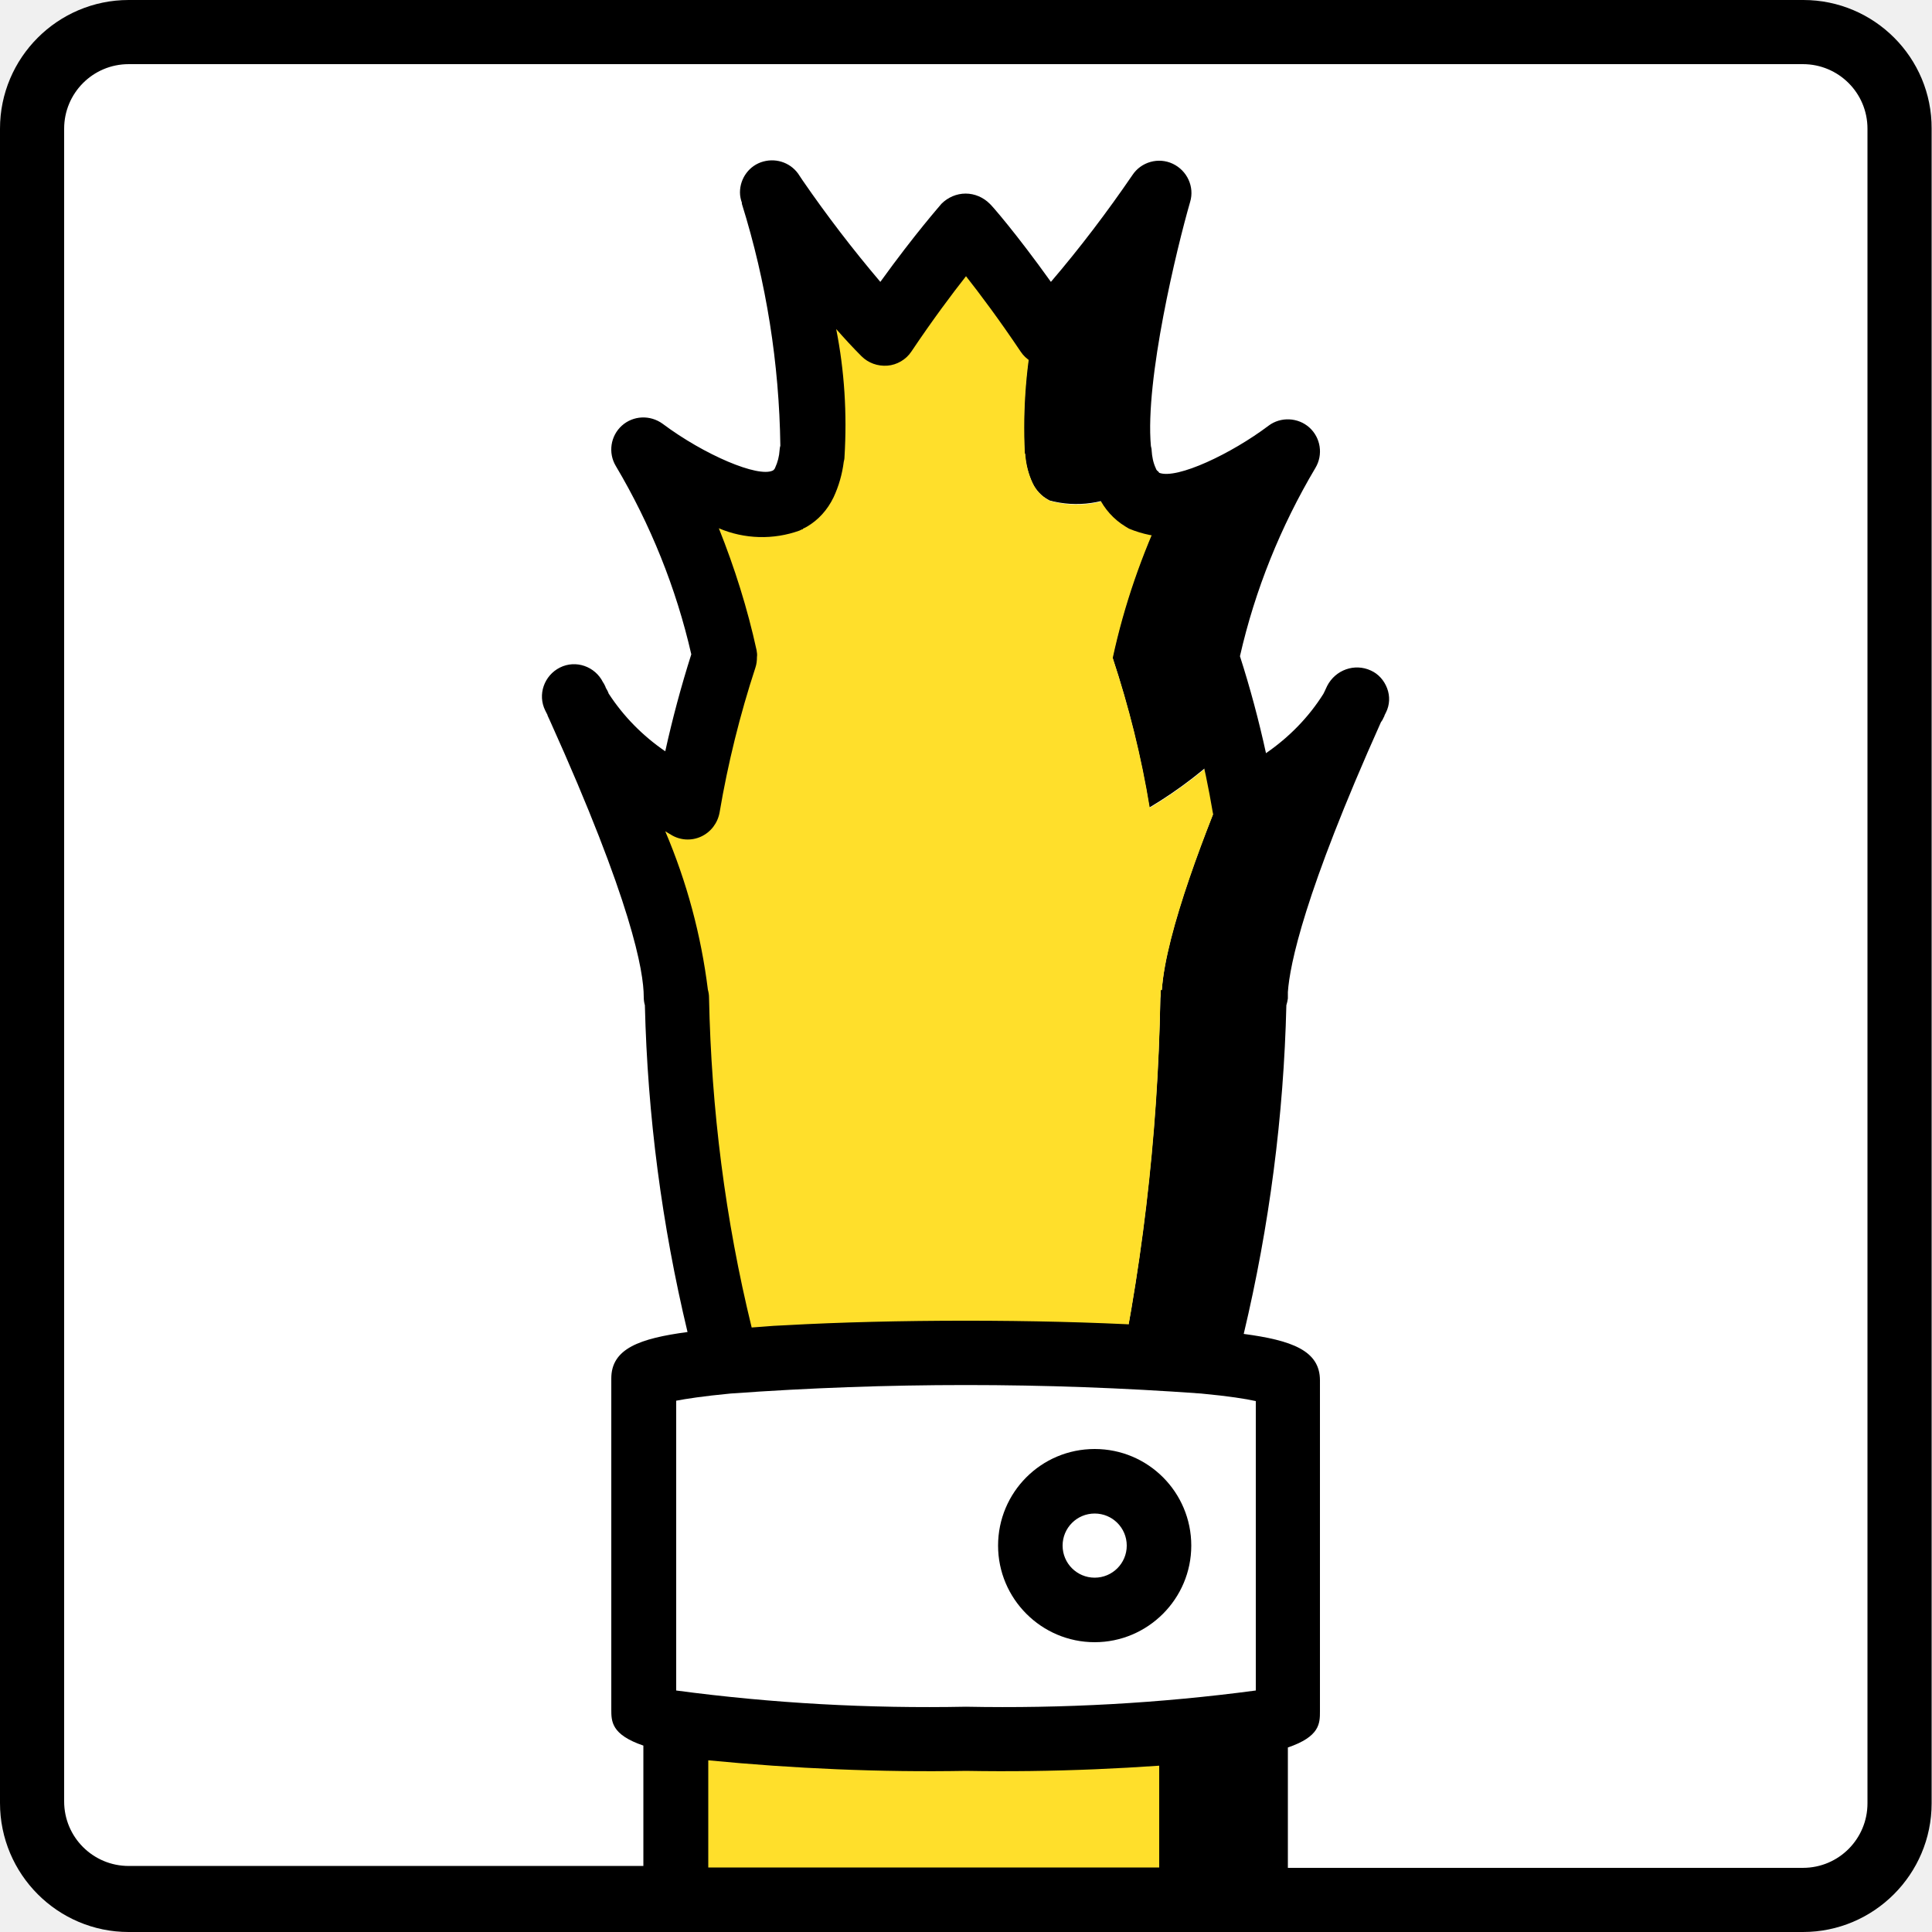
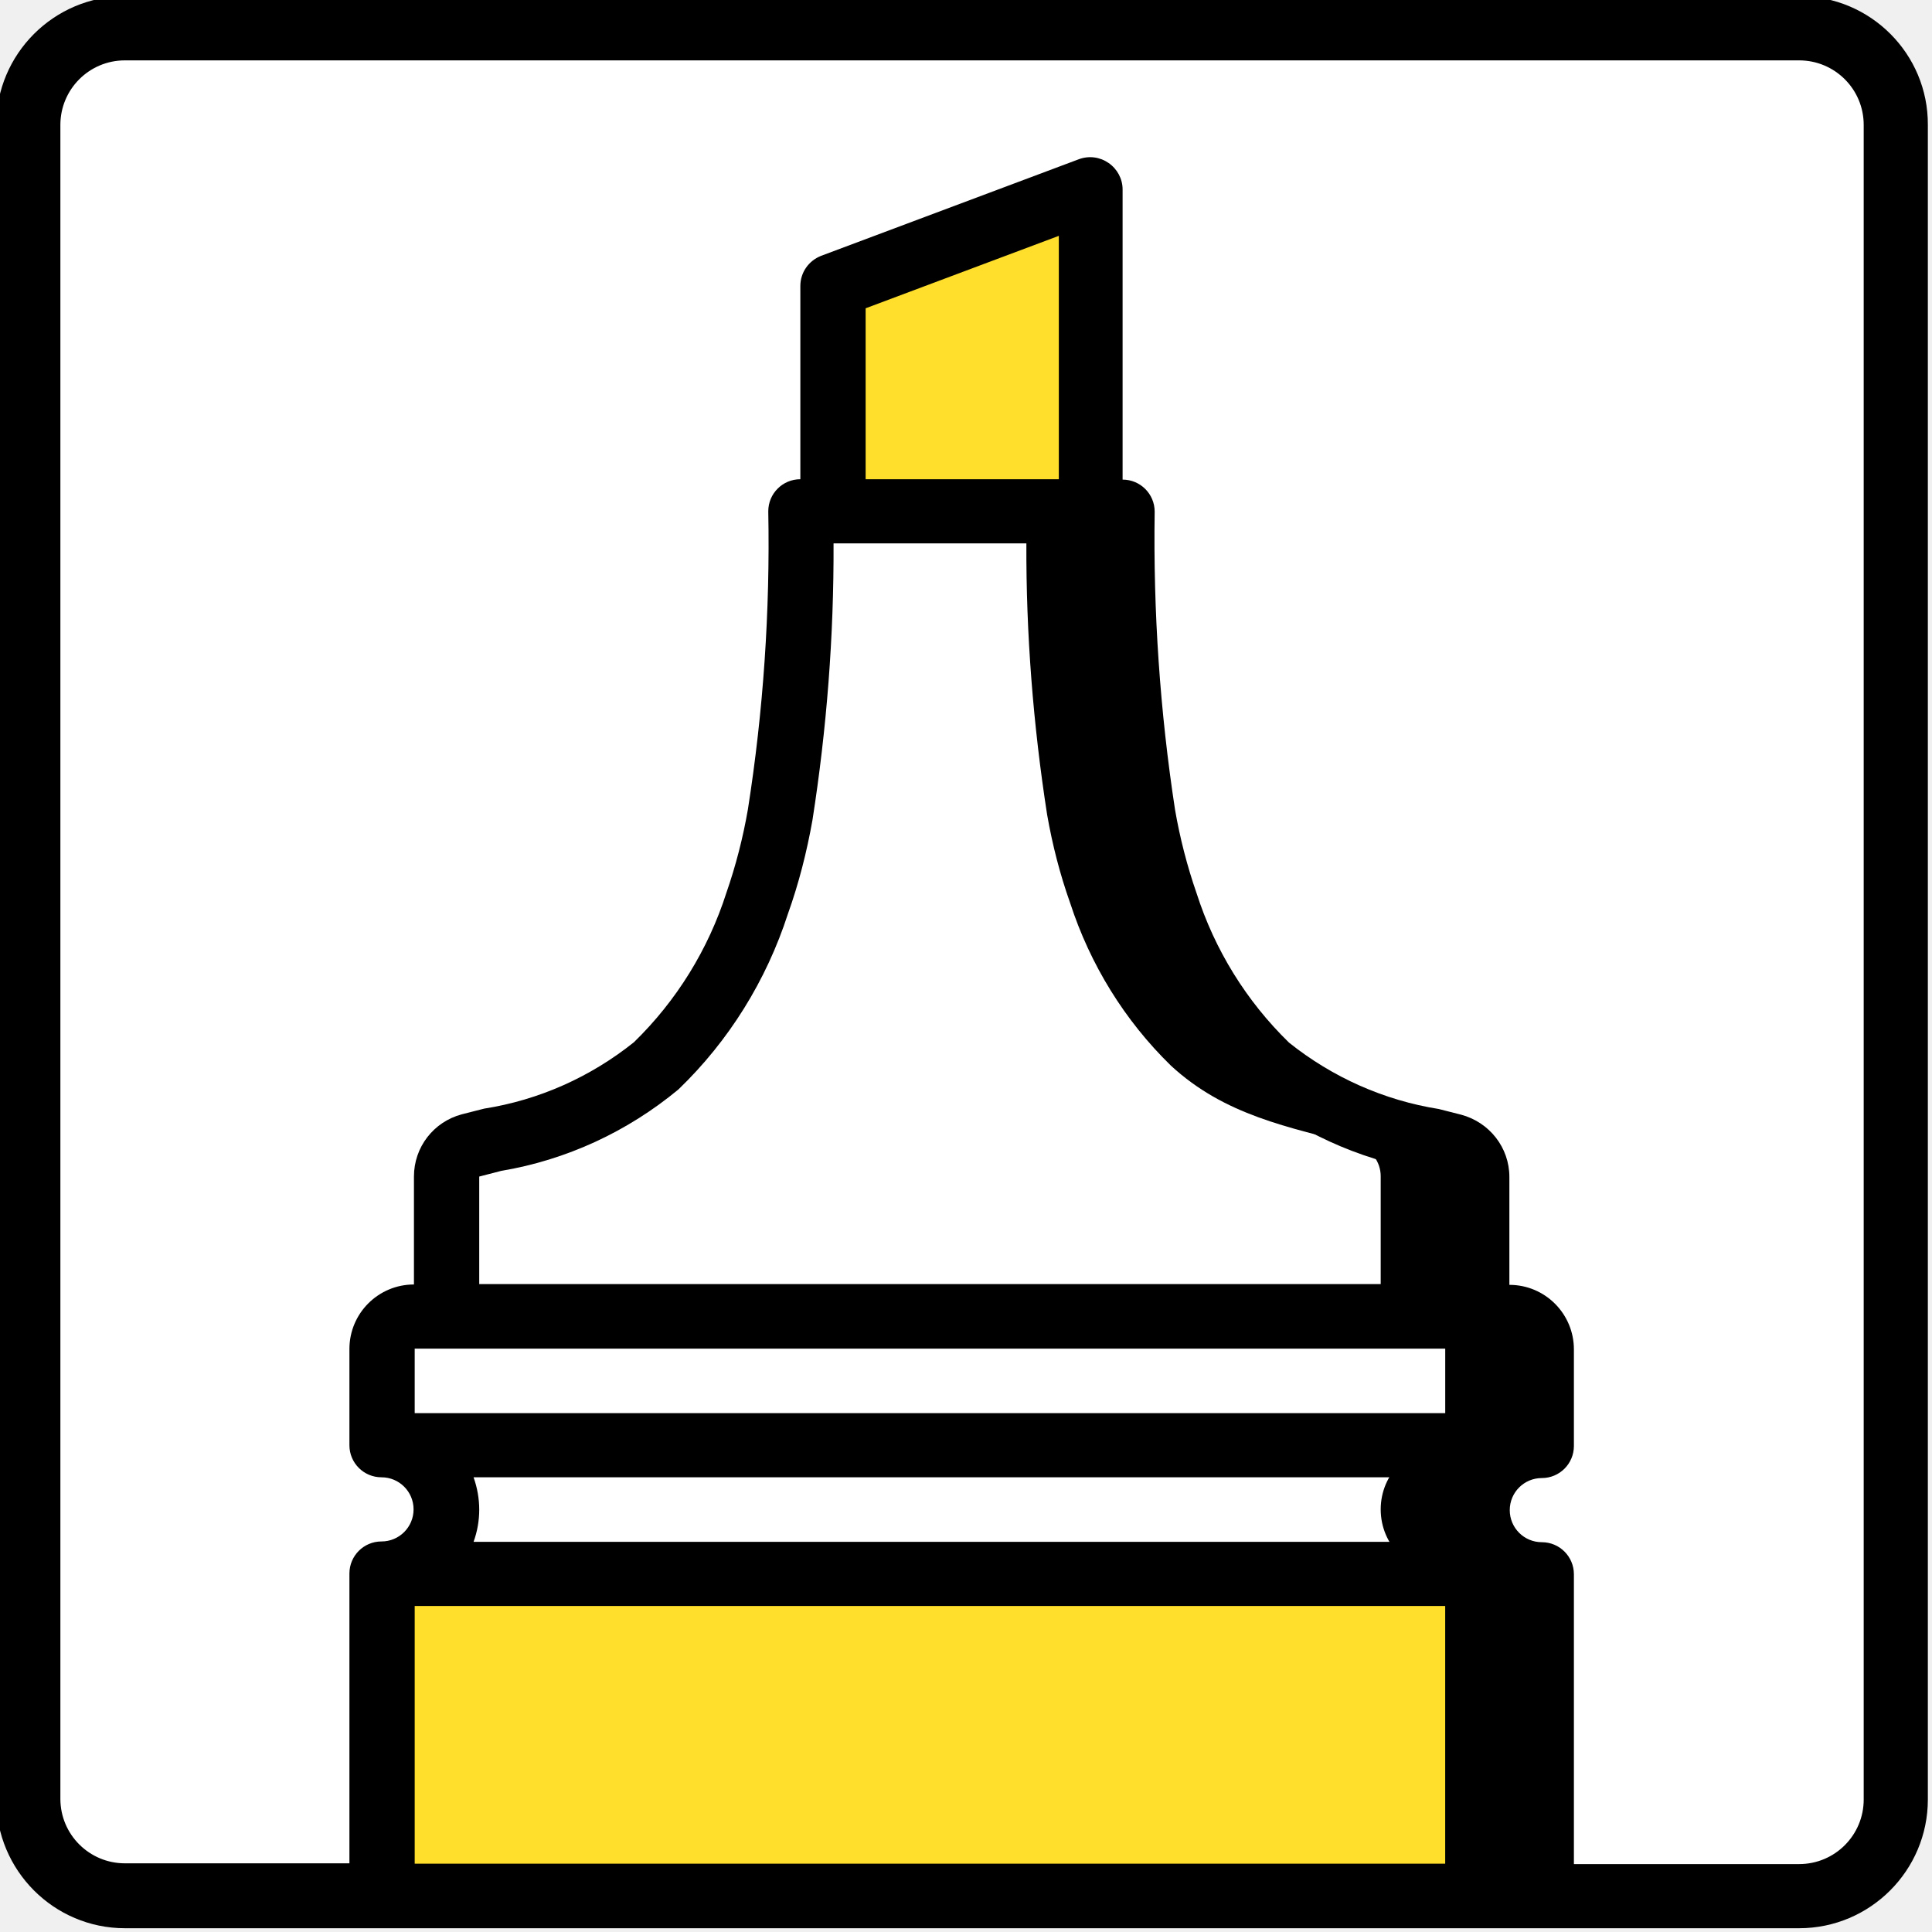
<svg xmlns="http://www.w3.org/2000/svg" version="1.1" id="Capa_1" x="0px" y="0px" viewBox="0 0 512 512" style="enable-background:new 0 0 512 512;" xml:space="preserve">
  <style type="text/css">
	.st0{fill:#FFFFFF;}
	.st1{fill:#FFDF2B;}
+ 	.st2{fill:#66993E;}
</style>
-   <path class="st0" d="M34.1,8.5h443.7c14.1,0,25.6,11.5,25.6,25.6v443.7c0,14.1-11.5,25.6-25.6,25.6H34.1C20,503.5,8.5,492,8.5,477.9  V34.1C8.5,20,20,8.5,34.1,8.5z" />
-   <path class="st0" d="M34.1,8.5h418.1c14.1,0,25.6,11.5,25.6,25.6v443.7c0,14.1-11.5,25.6-25.6,25.6H34.1C20,503.5,8.5,492,8.5,477.9  V34.1C8.5,20,20,8.5,34.1,8.5z" />
  <g>
-     <path class="st0" d="M153.6,187.7c1.9,3.5,4.3,6.7,7.1,9.5c-0.3,1.5-0.7,3-1,4.5c-2.6-6.3-4.9-11.4-6.2-14.3   C153.5,187.6,153.6,187.6,153.6,187.7z" />
-     <path class="st0" d="M170.8,119.6c5.3,3.8,10.8,7.1,16.6,10c-0.8,1.3-2,2.3-3.3,3c-0.1,0-0.1,0-0.1,0.1h-0.1   c-1.7,0.8-3.6,1.3-5.5,1.3h-0.1C176.1,129.1,173.6,124.3,170.8,119.6z" />
-     <path class="st0" d="M212.4,84.1c-3-16.1-6.9-30.5-7.5-32.6c1.2,1.6,7.5,10.9,15.7,21.2C218.2,75.9,215.4,79.7,212.4,84.1z" />
-     <path class="st0" d="M231,373.1c4.3,0,8.4,0,12.5,0.1c-20,0.3-37.6,1.1-50.6,2.3c-0.2-0.5-0.3-1-0.4-1.5   C204,373.3,217.1,373.1,231,373.1z" />
-   </g>
-   <g>
-     <path d="M299.6,129.5c-6.4,4-14.3,5.1-21.6,3.1c0,0,0,0,0-0.1s0,0-0.1,0c-1.9-1-3.4-2.6-4.3-4.5c-1.1-2.4-1.8-5.1-2-7.8l-0.1-0.1   c-0.6-12.1,0.4-24.3,3-36.2c0.9,1.5,2,2.8,3,4.4c10.9-11.6,20.8-24,29.6-37.1c0,0-13.2,46.2-10.6,68.9l0.1,0.1   c0.2,2.7,0.8,5.3,2,7.8C298.9,128.6,299.2,129.1,299.6,129.5z" />
-     <path d="M294.8,174.2c3-13.9,7.7-27.4,13.8-40.3c13.2,0.2,32.7-14.4,32.7-14.4c-10.1,17-17.3,35.4-21.5,54.7v0.1   c2.5,7.4,4.6,15.1,6.5,23c-6.6,6.4-13.8,12-21.7,16.7C302.4,200.5,299.1,187.2,294.8,174.2L294.8,174.2z" />
-     <path d="M358.4,187.7c-4.9,11-24.1,53.8-25.5,74.6h-0.3c0,0.7,0,1.5-0.1,2.2c-0.6,37.3-5.1,74.5-13.4,110.9   c-6.9-0.7-15.3-1.2-24.6-1.5c8-35.9,12.3-72.6,13-109.4c0.1-0.7,0.1-1.5,0.1-2.2h0.3c1-15.4,11.9-43.1,19.4-60.8   c0.9,4,1.7,8.2,2.4,12.4C341.2,207.6,351,198.6,358.4,187.7L358.4,187.7z" />
-   </g>
-   <path class="st1" d="M327.3,201.6c-7.5,17.7-18.3,45.3-19.4,60.8h-0.3c0,0.7,0,1.5-0.1,2.2c-0.6,36.8-5,73.5-13,109.4  c-11.6-0.6-24.7-0.9-38.6-0.9c-4.3,0-8.4,0-12.5,0.1c-4.1-0.1-8.2-0.1-12.5-0.1c-13.9,0-27,0.3-38.6,0.9c-8-35.9-12.3-72.6-13-109.4  H179c0-14.9-11.5-44.3-19.5-62.8c0.3-1.5,0.7-3.1,1-4.5c6.6,6.4,13.8,12,21.7,16.7c2.2-13.5,5.5-26.7,9.8-39.7v-0.1  c-3.1-13.9-7.7-27.4-13.7-40.3c1.9,0,3.8-0.5,5.5-1.3h0.1c0-0.1,0-0.1,0.1-0.1c1.3-0.7,2.5-1.7,3.3-3c6.4,4,14.2,5.1,21.5,3.1h0.1  c0-0.1,0-0.1,0.1-0.1c1.9-1,3.4-2.6,4.3-4.5c1.1-2.4,1.8-5,2-7.7v-0.1l0.1-0.1c0.6-12.1-0.4-24.3-3-36.1c3-4.4,5.8-8.2,8.2-11.4  c4.3,5.3,9,10.9,13.8,15.8c3.2-4.9,6.3-9.2,9.1-12.9C251,65.4,256,59.7,256,59.7s4.1,4.6,10.4,13c2.4,3.2,5.1,6.9,8.2,11.3  c-2.6,11.9-3.6,24-3,36.2l0.1,0.1c0.2,2.7,0.8,5.3,2,7.8c0.9,1.9,2.4,3.5,4.3,4.5c0,0,0,0,0.1,0s0,0,0,0.1  c7.3,2.1,15.1,0.9,21.6-3.1c0.8,1.3,2,2.3,3.3,3c0,0,0,0,0.1,0s0,0,0,0.1c1.7,0.9,3.7,1.3,5.6,1.3c-6.1,12.9-10.8,26.4-13.8,40.3  v0.1c4.3,13,7.6,26.2,9.8,39.7c7.8-4.7,15.1-10.3,21.7-16.7C326.7,198.7,327,200.1,327.3,201.6z" />
-   <g>
-     <path class="st0" d="M256,373.1c13.9,0,27,0.3,38.6,0.9c-0.2,0.5-0.3,1-0.4,1.5c-13-1.2-30.7-2-50.7-2.3   C247.6,373.1,251.7,373.1,256,373.1z" />
-     <path class="st0" d="M333.4,187.7c-1.3,2.8-3.5,7.8-6.1,13.8c-0.3-1.5-0.6-2.9-0.9-4.4C329.1,194.4,331.5,191.2,333.4,187.7z" />
-   </g>
-   <rect x="179.2" y="443.7" width="153.6" height="59.7" />
-   <rect x="179.2" y="443.7" class="st1" width="128" height="59.7" />
-   <path class="st0" d="M341.3,365.7v87.7c0,1.2-3.3,2.3-9.3,3.3c-25.2,3.1-50.6,4.4-76,4c-25.4,0.4-50.8-0.9-76-4  c-6-1-9.3-2.1-9.3-3.3v-87.7c0-1.9,8.4-3.6,22.2-4.9c15.6-1.5,38.1-2.4,63.1-2.4s47.5,0.9,63.1,2.4  C333,362.2,341.3,363.9,341.3,365.7z" />
-   <path class="st0" d="M315.7,365.7v87.7c0,1.2-2.8,2.3-7.9,3.3c-21.4,3.1-43,4.4-64.6,4c-21.6,0.4-43.2-0.9-64.6-4  c-5.1-1-7.9-2.1-7.9-3.3v-87.7c0-1.9,7.1-3.6,18.9-4.9c17.8-1.7,35.8-2.5,53.7-2.4c17.9-0.1,35.8,0.7,53.7,2.4  C308.6,362.2,315.7,363.9,315.7,365.7z" />
-   <circle class="st0" cx="290.1" cy="409.6" r="17.1" />
-   <g>
-     <path d="M477.9,0H34.1C15.3,0,0,15.3,0,34.1v443.7C0,496.7,15.3,512,34.1,512h443.7c18.8,0,34.1-15.3,34.1-34.1V34.1   C512,15.3,496.7,0,477.9,0z M187.7,494.9v-28.4c22.7,2.2,45.5,3.2,68.3,2.8c22.8,0.4,45.6-0.6,68.3-2.8v28.4H187.7z M200.5,172.3   c-2.4-11-5.8-21.8-10-32.3c6.8,2.9,14.5,3.1,21.4,0.6c0.2-0.1,0.4-0.2,0.6-0.3h0.1c0.1,0,0.2-0.1,0.2-0.2c0.4-0.2,0.7-0.3,1-0.5   c3.1-1.8,5.5-4.5,7.1-7.8c1.4-3,2.3-6.2,2.7-9.4c0.1-0.4,0.2-0.8,0.2-1.3c0.7-11.4,0-22.8-2.2-33.9c2.2,2.5,4.4,4.9,6.7,7.2   c1.8,1.8,4.3,2.7,6.9,2.5c2.5-0.2,4.9-1.6,6.3-3.7c5.7-8.5,10.8-15.3,14.5-20c3.7,4.7,8.8,11.5,14.5,20c1.4,2.1,3.7,3.5,6.3,3.7   c2.6,0.3,5.1-0.7,6.9-2.5c2.3-2.3,4.5-4.7,6.7-7.2c-2.2,11.2-2.9,22.6-2.2,33.9c0,0.3,0.1,0.6,0.2,0.9c0.3,3.3,1.2,6.6,2.7,9.6   c1.6,3.3,4,6,7.1,7.9c0.3,0.2,0.7,0.4,1,0.6c7.2,3,15.3,3,22.5-0.1c-4.3,10.4-7.6,21.2-10,32.3c-0.1,0.6-0.2,1.3-0.2,1.9   c0,0.9,0.1,1.8,0.4,2.7c4.1,12.5,7.3,25.4,9.5,38.4c0.5,2.8,2.3,5.2,4.9,6.4s5.6,1,8-0.5c0.5-0.3,1-0.6,1.4-0.9   c-5.2,12.6-8.9,25.8-11,39.3c-0.3,0.9-0.5,1.8-0.5,2.8c0,0.7,0,1.3-0.1,2c-0.5,29.4-4.3,58.7-11.3,87.4c-0.8-0.1-1.7-0.1-2.5-0.2   c-2.1-0.1-4.3-0.3-6.6-0.4c-28.5-1.6-67-1.6-95.5,0c-2.2,0.1-4.2,0.2-6.3,0.4c-0.9,0.1-1.8,0.1-2.7,0.2   c-7-28.6-10.7-57.9-11.3-87.4c0-0.7-0.1-1.4-0.3-2.1c-1.8-14.5-5.6-28.6-11.3-42c0.5,0.3,1,0.6,1.5,0.9c2.4,1.5,5.4,1.7,8,0.5   s4.4-3.6,4.9-6.4c2.2-13,5.4-25.9,9.5-38.4c0.3-0.9,0.4-1.8,0.4-2.8C200.7,173.5,200.6,172.9,200.5,172.3z M193.6,369.3   c41.5-3,83.2-3,124.7,0c7.4,0.7,11.8,1.4,14.5,2V448c-25.5,3.4-51.1,4.8-76.8,4.3c-25.7,0.5-51.3-0.9-76.8-4.3v-76.8   C181.8,370.7,186.3,370,193.6,369.3z M494.9,477.9c0,9.4-7.6,17.1-17.1,17.1H341.3v-31.9c8.5-2.9,8.5-6.4,8.5-9.6v-87.7   c0-7.9-7.5-10.6-20.2-12.3c6.8-28.6,10.6-57.8,11.3-87.1c0.2-0.6,0.3-1.2,0.4-1.8c0-0.4,0-0.9,0-1.3v-0.1c0-0.1,0-0.2,0-0.3   c0.5-7.2,4.3-26.1,24.7-71.6l0.1-0.1c0.2-0.3,0.4-0.6,0.5-0.9l0.3-0.6v-0.1l0.4-0.8c1-2,1.1-4.3,0.3-6.4c-0.8-2.1-2.3-3.8-4.3-4.7   c-4.3-2-9.4-0.2-11.6,4.1c-0.2,0.4-0.4,0.9-0.7,1.5c-0.1,0.2-0.2,0.4-0.3,0.6l0,0c-3.9,6.2-9.1,11.5-15.2,15.7   c-1.9-8.7-4.2-17.3-6.9-25.7c4-17.6,10.8-34.4,20-49.9c2.1-3.5,1.4-8-1.6-10.7s-7.6-2.9-10.8-0.5c-9.8,7.4-24.3,14.3-29,12.5   L307,125l0,0c-0.3-0.2-0.6-0.5-0.7-0.9c-0.7-1.5-1-3.1-1.1-4.7c0-0.4-0.1-0.8-0.2-1.2c-1.6-17.6,6.9-52.6,10.4-64.7   c1.2-4-0.8-8.3-4.6-10.1c-3.8-1.8-8.4-0.5-10.7,3c-6.7,9.8-13.9,19.3-21.6,28.3c-9.3-13-15.8-20.4-16.2-20.7   c-1.7-1.7-4-2.7-6.4-2.7s-4.7,1-6.4,2.7c-0.3,0.4-6.9,7.8-16.2,20.7c-7.3-8.6-14.2-17.6-20.6-26.9l-0.8-1.2c-2-3.3-5.9-4.8-9.6-3.8   c-3.7,1-6.2,4.4-6.2,8.2c0,0.9,0.2,1.9,0.5,2.7c0,0.1,0,0.2,0,0.3c6.5,20.8,9.9,42.4,10.2,64.1c-0.1,0.4-0.2,0.8-0.2,1.2   c-0.1,1.6-0.5,3.2-1.2,4.7c-0.1,0.3-0.4,0.6-0.6,0.7c-3.9,1.9-18.1-4.1-29.2-12.4c-3.3-2.4-7.8-2.2-10.8,0.5s-3.7,7.2-1.6,10.7   c9.2,15.5,16,32.4,20,49.9c-2.7,8.5-5,17.1-6.9,25.7c-6-4.1-11.1-9.3-15-15.3c-0.2-0.6-0.5-1.1-0.8-1.6v-0.1   c-0.2-0.4-0.4-0.9-0.7-1.3l0,0c-2.1-4.2-7.2-6-11.4-3.9s-6,7.2-3.9,11.4l0.4,0.8c0.1,0.1,0.1,0.2,0.2,0.4l0,0l0,0v0.1l0,0l0.6,1.3   c21.7,48.1,24.9,66.5,24.9,73.3c0,0.8,0.1,1.5,0.3,2.2c0.7,29.2,4.5,58.2,11.3,86.6c-12.7,1.7-20.2,4.4-20.2,12.3V453   c0,3.2,0,6.7,8.5,9.6v31.9H34.1c-9.4,0-17.1-7.6-17.1-17.1V34.1C17,24.7,24.6,17,34.1,17h443.7c9.4,0,17.1,7.6,17.1,17.1   L494.9,477.9L494.9,477.9z" />
-     <path d="M290.1,435.2c14.1,0,25.6-11.5,25.6-25.6S304.3,384,290.1,384s-25.6,11.5-25.6,25.6S276,435.2,290.1,435.2z M290.1,401.1   c4.7,0,8.5,3.8,8.5,8.5s-3.8,8.5-8.5,8.5s-8.5-3.8-8.5-8.5S285.4,401.1,290.1,401.1z" />
+     <path class="st0" d="M33.1,7.5h443.7c14.1,0,25.6,11.5,25.6,25.6v443.7c0,14.1-11.5,25.6-25.6,25.6H33.1   C19,502.5,7.5,491,7.5,476.9V33.1C7.5,19,19,7.5,33.1,7.5z" />
+     <path class="st0" d="M33.1,7.5h418.1c14.1,0,25.6,11.5,25.6,25.6v443.7c0,14.1-11.5,25.6-25.6,25.6H33.1   C19,502.5,7.5,491,7.5,476.9V33.1C7.5,19,19,7.5,33.1,7.5z" />
+     <polygon class="st1" points="220.9,144.1 220.9,75.8 289.1,50.2 289.1,144.1  " />
+     <path class="st0" d="M408.6,383v-25.6c0-4.7-3.8-8.5-8.5-8.5h-8.5v-37.1c0-3.8-2.6-7.2-6.3-8.2c-18.2-4.8-35.1-7.9-49.4-21.1   c-12.3-12-21.5-26.8-26.8-43.1c-2.6-7.6-4.6-15.5-6-23.4c-3.8-23.8-5.6-47.9-5.4-72c0-4.7-3.8-8.5-8.5-8.5h-68.4   c-4.7,0-8.5,3.8-8.5,8.5c0.2,24.1-1.7,48.2-5.4,72c-1.4,7.9-3.4,15.8-6,23.4c-5.3,16.3-14.5,31.1-26.8,43.1   c-14.3,13.2-31.1,16.3-49.4,21.1c-3.7,1-6.3,4.4-6.3,8.2v37.1h-8.5c-4.7,0-8.5,3.8-8.5,8.5V383c9.4,0,17.1,7.6,17.1,17.1   s-7.6,17.1-17.1,17.1v85.3h307.2v-85.3c-9.4,0-17.1-7.6-17.1-17.1S399.2,383,408.6,383z" />
+     <rect x="101.4" y="417.1" class="st2" width="307.2" height="85.3" />
+     <rect x="101.4" y="417.1" class="st1" width="281.6" height="85.3" />
+     <path class="st0" d="M383,357.4V383H101.4v-25.6c0-4.7,3.8-8.5,8.5-8.5h264.5C379.2,348.9,383,352.7,383,357.4L383,357.4z" />
+     <path d="M408.6,357.4V383H383v-25.6c0-4.7-3.8-8.5-8.5-8.5h25.6C404.8,348.9,408.6,352.7,408.6,357.4L408.6,357.4z" />
+     <g>
+       <path d="M365.9,311.7c0-3.8-2.5-7.2-6.2-8.2c-18.3-4.8-35.1-7.9-49.4-21.1c-12.3-12-21.4-26.8-26.7-43.1    c-2.7-7.6-4.7-15.4-6.1-23.4c-3.7-23.8-5.6-47.9-5.5-72c0-2.2-0.9-4.4-2.5-6s-3.7-2.5-6-2.5h25.6c2.2,0,4.4,0.9,6,2.5    s2.5,3.7,2.5,6c-0.1,24.1,1.7,48.2,5.5,72c1.4,7.9,3.4,15.8,6.1,23.4c5.3,16.3,14.4,31.1,26.7,43.1c14.3,13.2,31.1,16.3,49.4,21.1    c3.7,1,6.2,4.4,6.2,8.2v37.1h-25.6V311.7L365.9,311.7z" />
+       <path d="M408.6,417.1v85.3H383v-85.3c-9.4,0-17.1-7.6-17.1-17.1s7.7-17,17.1-17h25.4c-9.4,0.1-16.9,7.8-16.9,17.2    C391.6,409.5,399.2,417.1,408.6,417.1L408.6,417.1z" />
+     </g>
+     <path d="M476.9-1H33.1C14.3-1-1,14.3-1,33.1v443.7c0,18.9,15.3,34.2,34.1,34.2h443.7c18.8,0,34.1-15.3,34.1-34.1V33.1   C511,14.3,495.7-1,476.9-1z M109.9,493.9v-68.3H400v68.3L109.9,493.9L109.9,493.9z M280.6,127h-51.2V81.7l51.2-19.2V127z    M215.3,217.4c3.8-24.3,5.7-48.8,5.6-73.4h68.3c-0.1,24.6,1.7,49.1,5.6,73.4c1.4,8.4,3.6,16.7,6.4,24.7c5.7,17.7,15.7,33.7,29,46.5   c13.5,11.2,29.7,18.6,47,21.6l5.8,1.5v28.6H127v-28.5l5.8-1.5c17.3-2.9,33.5-10.4,47-21.6c13.4-12.9,23.3-28.9,29-46.5   C211.7,234.1,213.8,225.8,215.3,217.4z M118.5,357.4L118.5,357.4h273.1h0.1h8.5v17.1H109.9v-17.1H118.5z M125.5,391.5h258.9   c-2,5.5-2,11.5,0,17.1H125.5C127.5,403.1,127.5,397.1,125.5,391.5z M493.9,476.9c0,9.4-7.6,17.1-17.1,17.1h-59.7v-76.8   c0-4.7-3.8-8.5-8.5-8.5s-8.5-3.8-8.5-8.5s3.8-8.5,8.5-8.5s8.5-3.8,8.5-8.5v-25.6c0-9.4-7.6-17.1-17.1-17.1v-28.6   c0-7.8-5.3-14.5-12.8-16.5l-5.9-1.5c-14.5-2.3-28.2-8.4-39.7-17.6c-11.3-11-19.7-24.6-24.5-39.6c-2.5-7.2-4.4-14.6-5.7-22.1   c-4-26.1-5.8-52.5-5.4-79c0-4.7-3.8-8.5-8.5-8.5V50.2c0-2.8-1.4-5.4-3.7-7c-2.3-1.6-5.2-2-7.9-1l-68.3,25.6c-3.3,1.3-5.5,4.4-5.5,8   V127c-4.7,0-8.5,3.8-8.5,8.5c0.5,26.4-1.3,52.9-5.4,79c-1.3,7.5-3.2,14.9-5.7,22.1c-4.8,15-13.2,28.6-24.5,39.6   c-11.5,9.2-25.1,15.3-39.7,17.6l-5.9,1.5c-7.5,2-12.7,8.7-12.7,16.5v28.6c-9.4,0-17.1,7.6-17.1,17.1V383c0,4.7,3.8,8.5,8.5,8.5   s8.5,3.8,8.5,8.5s-3.8,8.5-8.5,8.5s-8.5,3.8-8.5,8.5v76.8H33.1c-9.4,0-17.1-7.6-17.1-17.1V33.1C16,23.7,23.6,16,33.1,16h443.7   c9.4,0,17.1,7.6,17.1,17.1L493.9,476.9L493.9,476.9z" />
  </g>
</svg>
